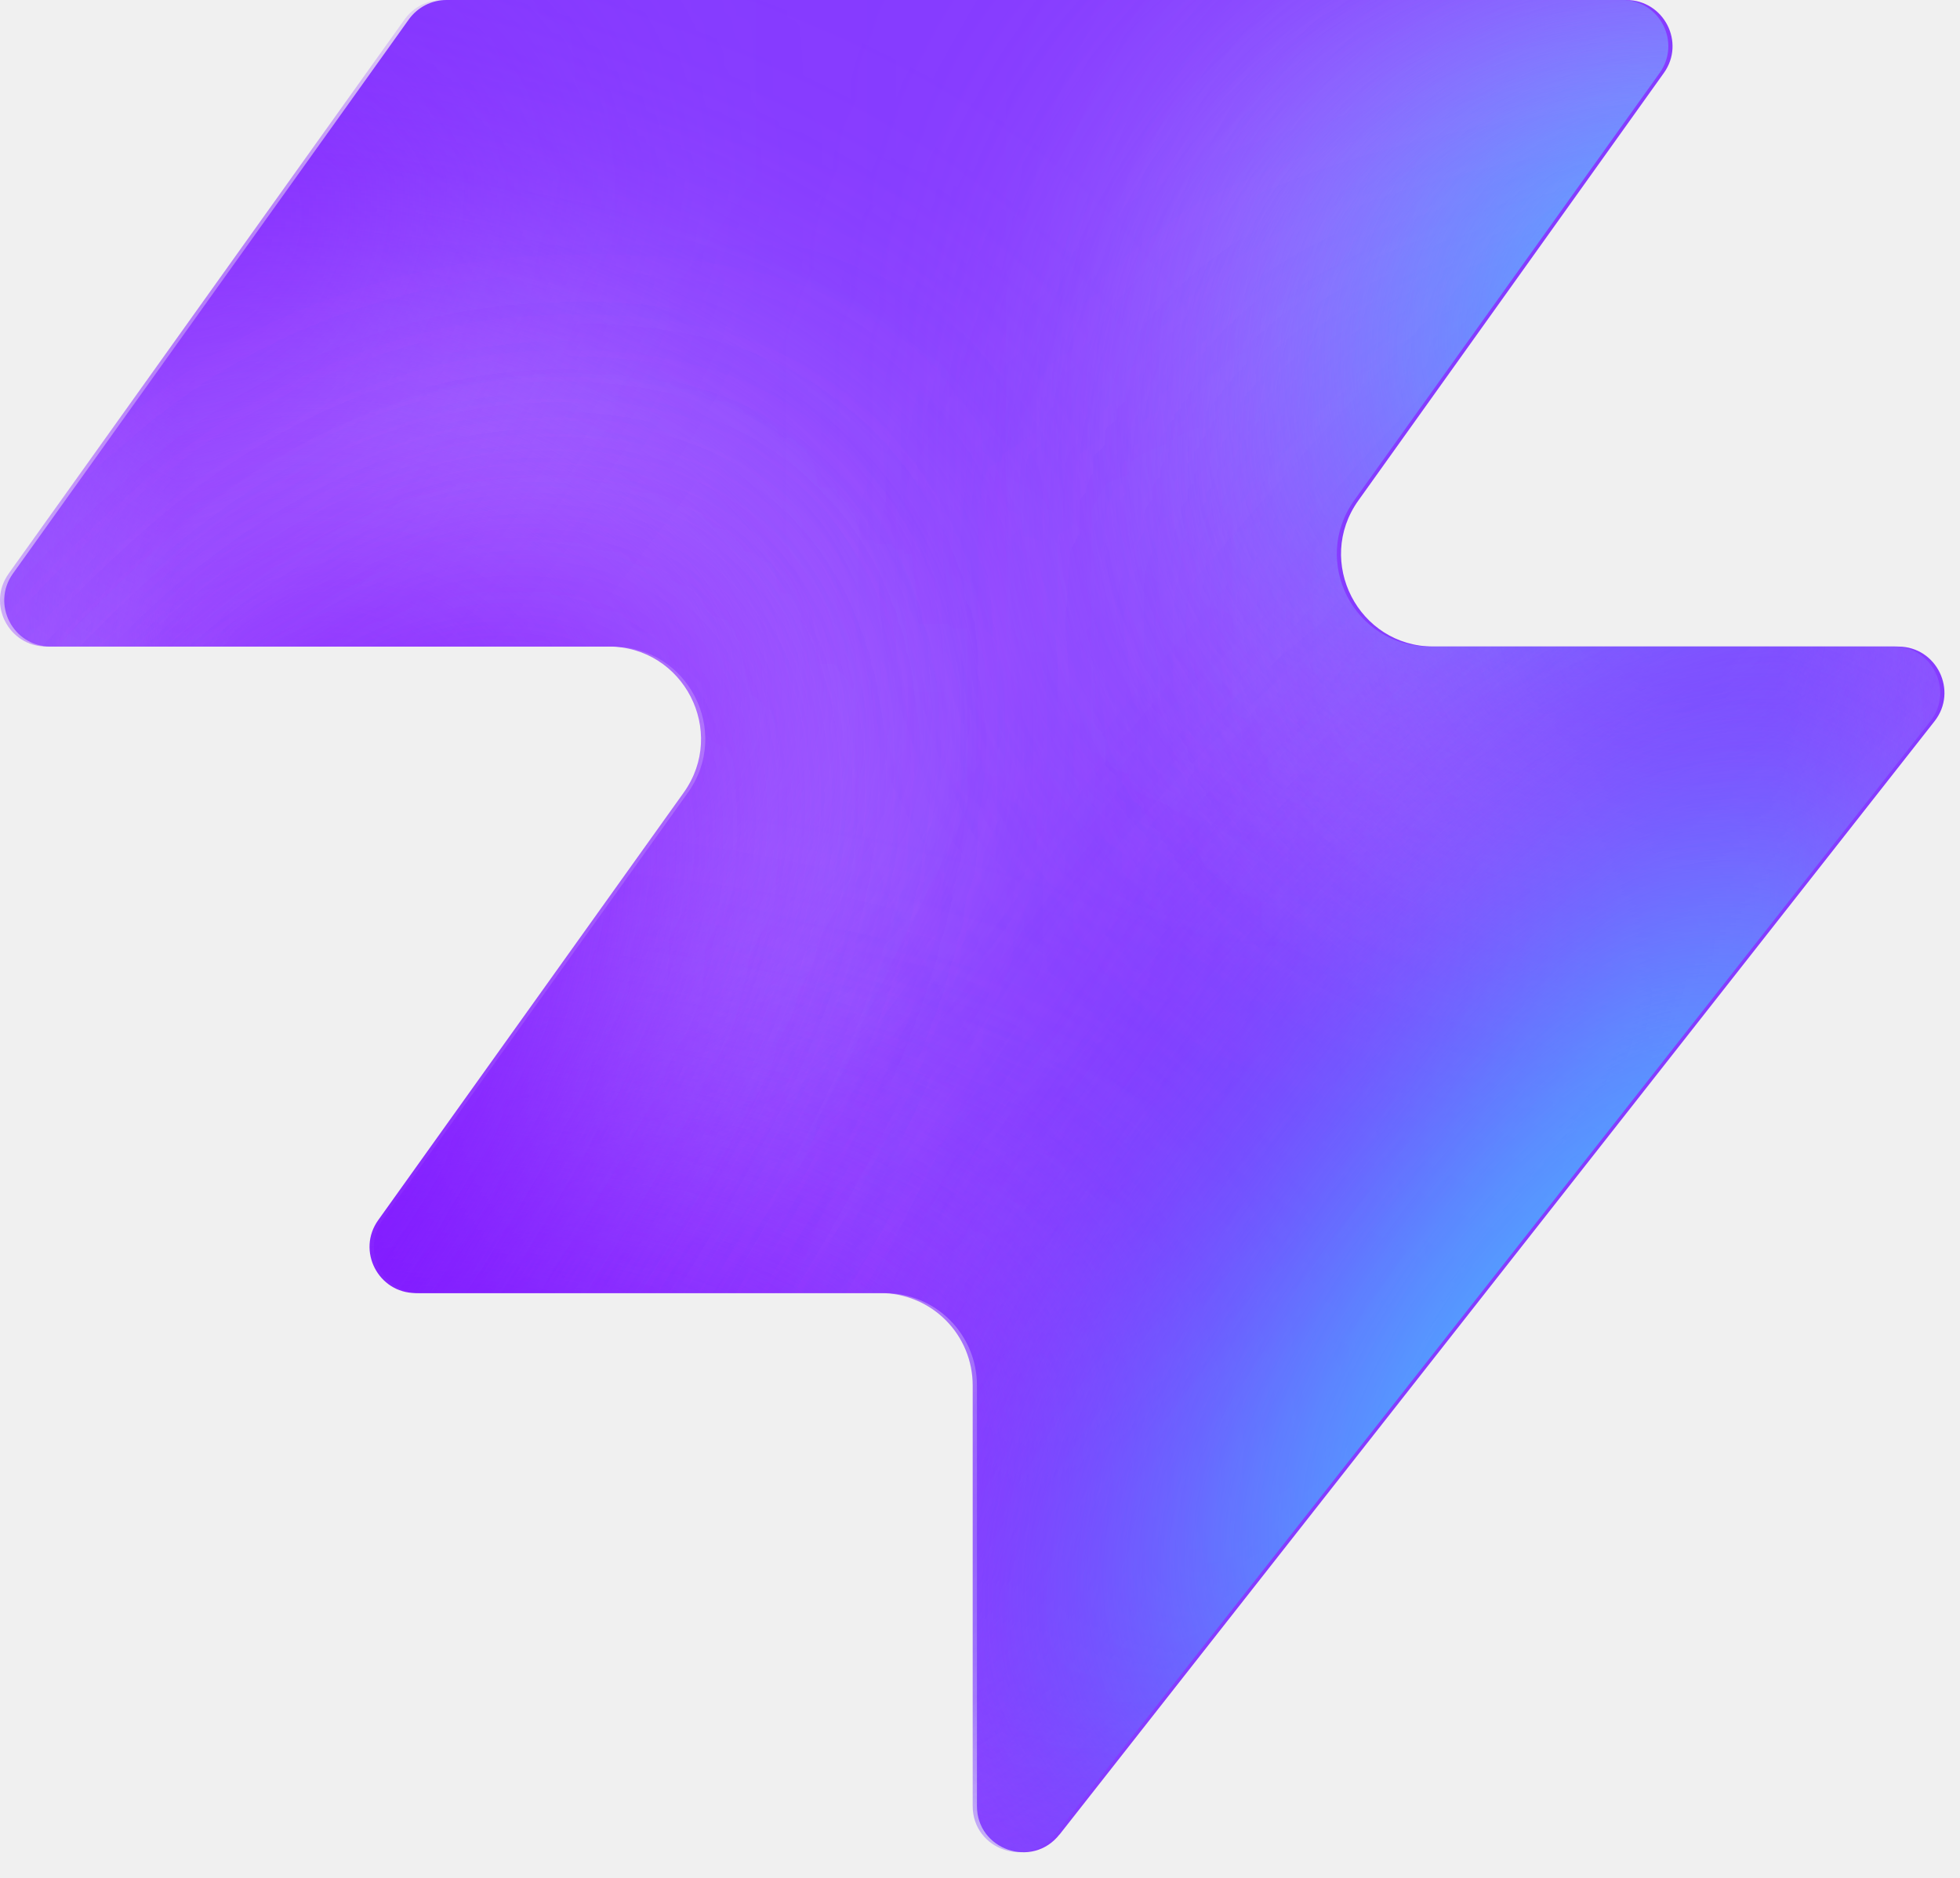
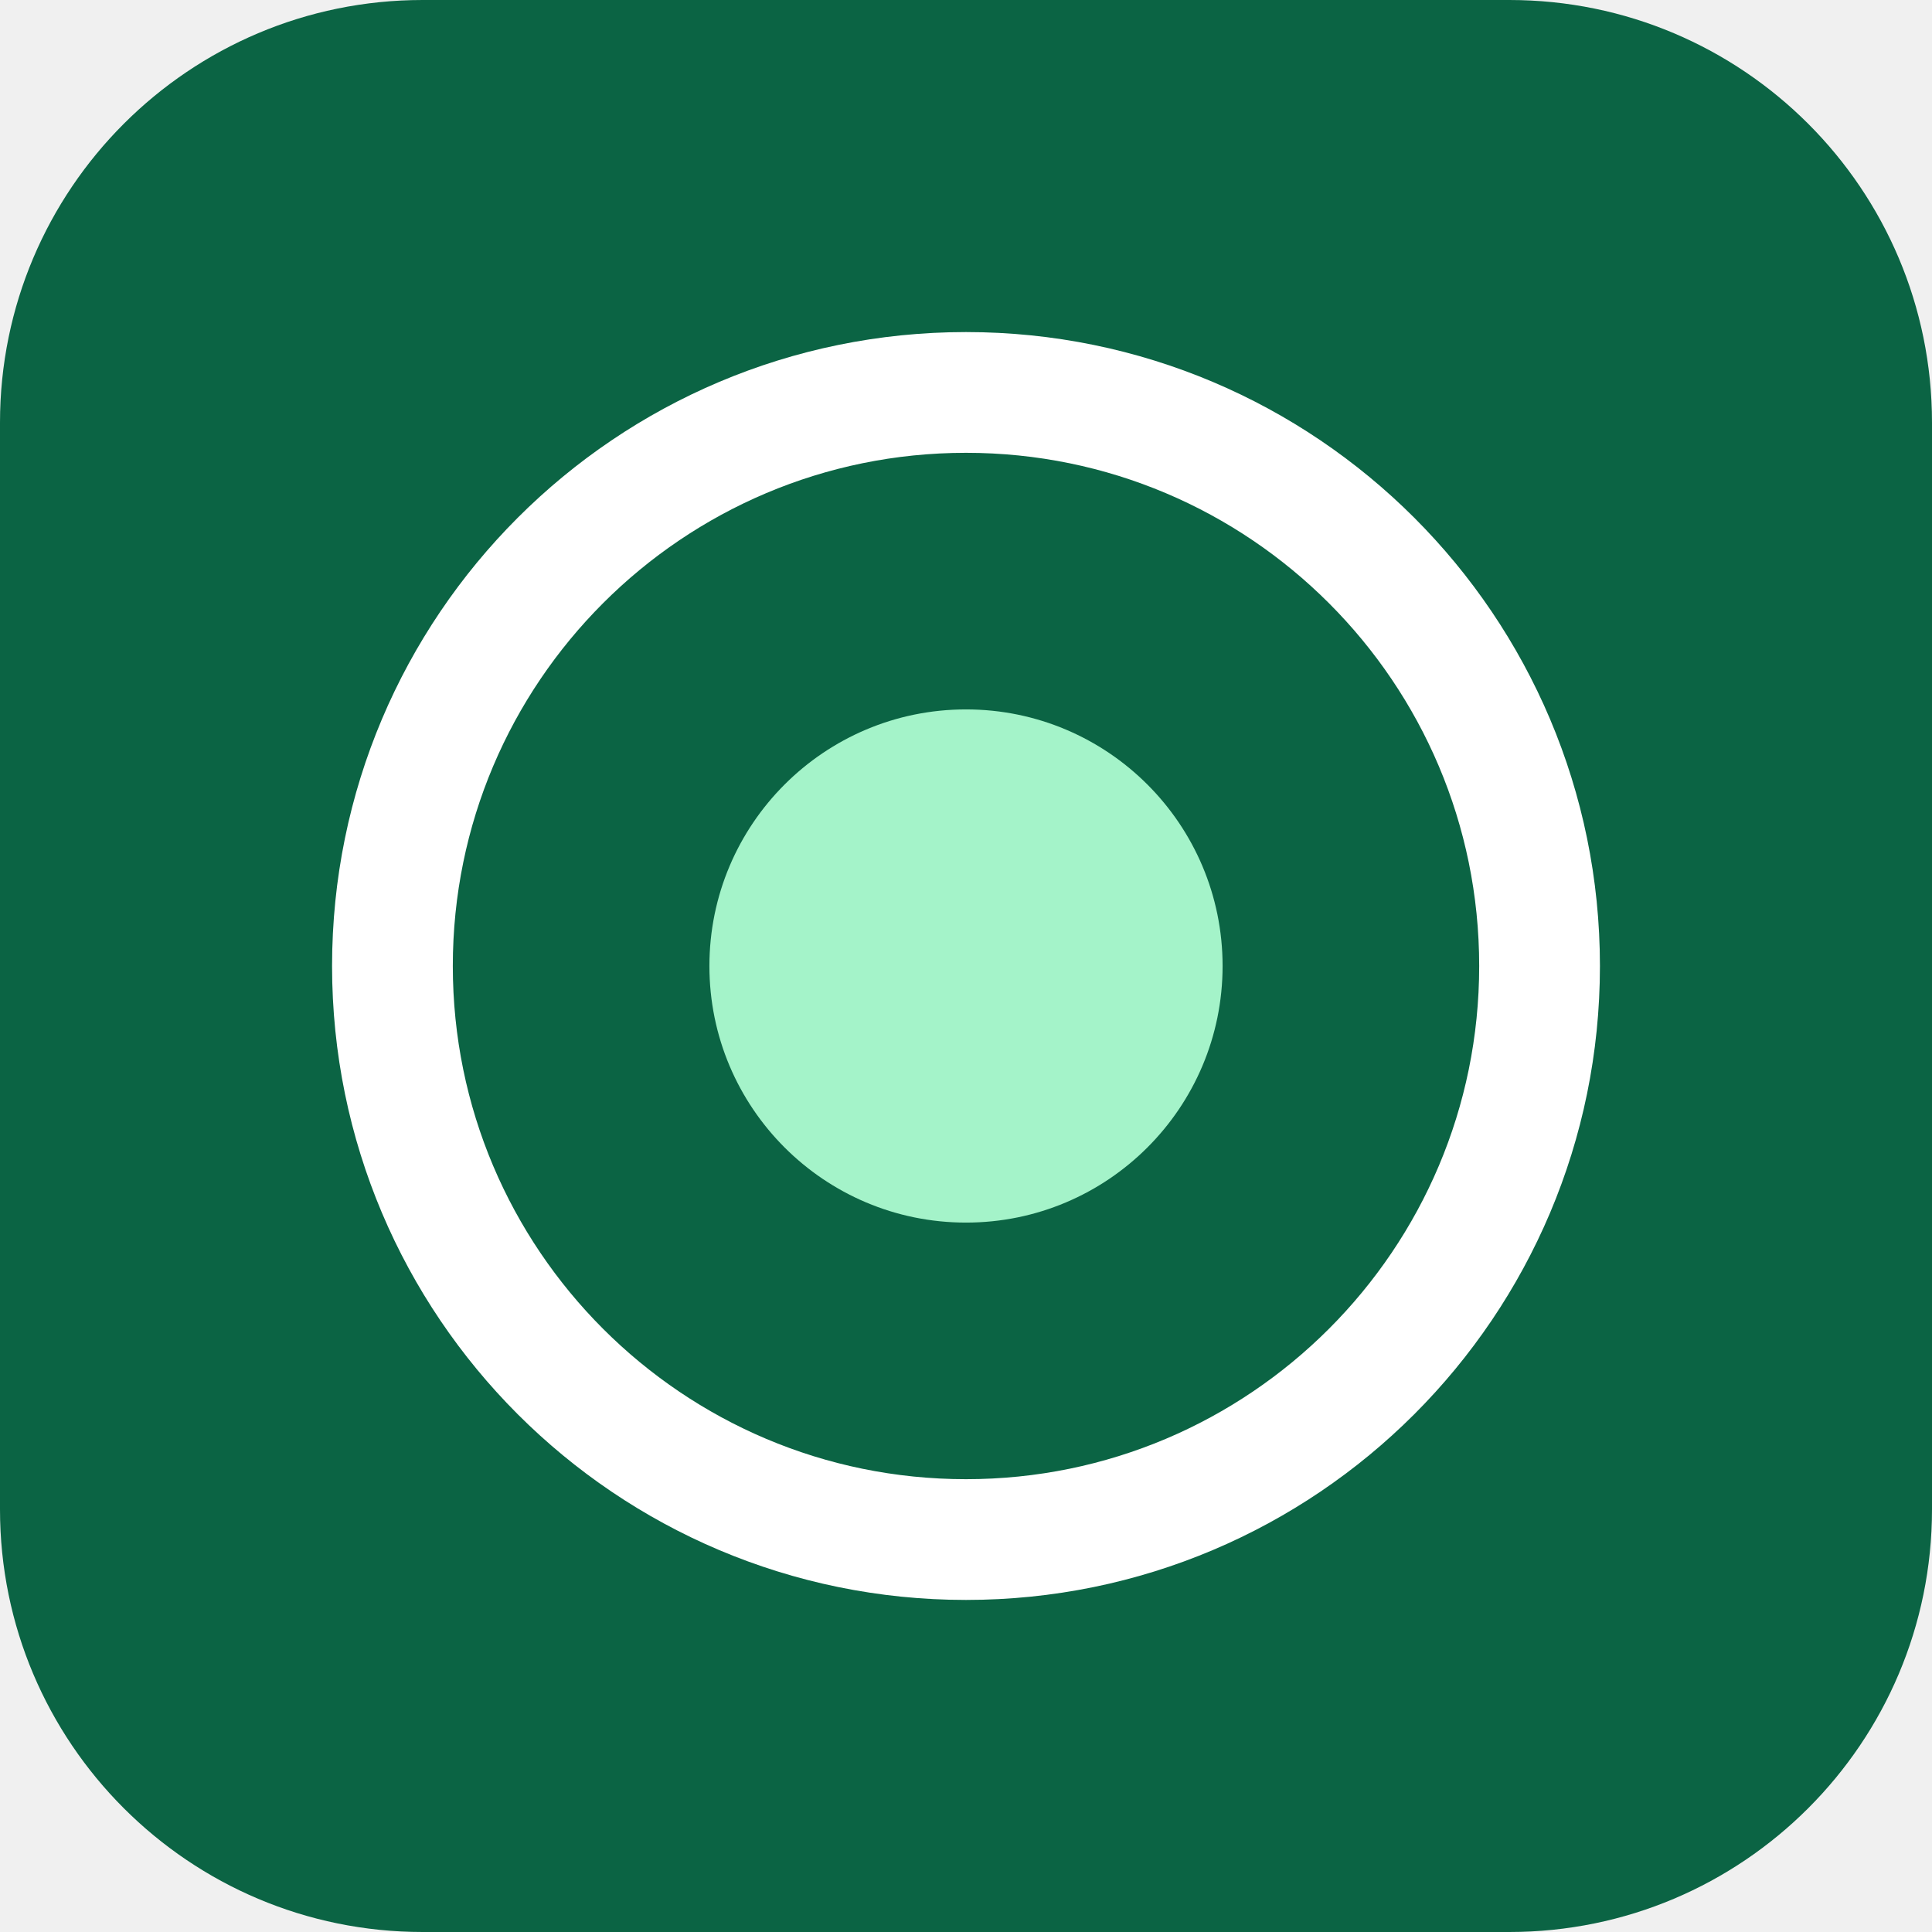
- <svg xmlns="http://www.w3.org/2000/svg" width="48" height="46" fill="none" viewBox="0 0 48 46">
-   <path fill="#863bff" d="M25.946 44.938c-.664.845-2.021.375-2.021-.698V33.937a2.26 2.26 0 0 0-2.262-2.262H10.287c-.92 0-1.456-1.04-.92-1.788l7.48-10.471c1.07-1.497 0-3.578-1.842-3.578H1.237c-.92 0-1.456-1.04-.92-1.788L10.013.474c.214-.297.556-.474.92-.474h28.894c.92 0 1.456 1.04.92 1.788l-7.48 10.471c-1.07 1.498 0 3.579 1.842 3.579h11.377c.943 0 1.473 1.088.89 1.83L25.947 44.94z" style="fill:#863bff;fill:color(display-p3 .525 .23 1);fill-opacity:1" />
-   <mask id="a" width="48" height="46" x="0" y="0" maskUnits="userSpaceOnUse" style="mask-type:alpha">
-     <path fill="#000" d="M25.842 44.938c-.664.844-2.021.375-2.021-.698V33.937a2.26 2.26 0 0 0-2.262-2.262H10.183c-.92 0-1.456-1.04-.92-1.788l7.48-10.471c1.07-1.498 0-3.579-1.842-3.579H1.133c-.92 0-1.456-1.04-.92-1.787L9.91.473c.214-.297.556-.474.92-.474h28.894c.92 0 1.456 1.04.92 1.788l-7.48 10.471c-1.07 1.498 0 3.578 1.842 3.578h11.377c.943 0 1.473 1.088.89 1.832L25.843 44.94z" style="fill:#000;fill-opacity:1" />
-   </mask>
-   <g mask="url(#a)">
-     <g filter="url(#b)">
-       <ellipse cx="5.508" cy="14.704" fill="#ede6ff" rx="5.508" ry="14.704" style="fill:#ede6ff;fill:color(display-p3 .927 .903 1);fill-opacity:1" transform="matrix(.00324 1 1 -.00324 -4.47 31.516)" />
-     </g>
-     <g filter="url(#c)">
-       <ellipse cx="10.399" cy="29.851" fill="#ede6ff" rx="10.399" ry="29.851" style="fill:#ede6ff;fill:color(display-p3 .927 .903 1);fill-opacity:1" transform="matrix(.00324 1 1 -.00324 -39.328 7.883)" />
-     </g>
-     <g filter="url(#d)">
-       <ellipse cx="5.508" cy="30.487" fill="#7e14ff" rx="5.508" ry="30.487" style="fill:#7e14ff;fill:color(display-p3 .492 .077 1);fill-opacity:1" transform="rotate(89.814 -25.913 -14.639)scale(1 -1)" />
-     </g>
-     <g filter="url(#e)">
-       <ellipse cx="5.508" cy="30.599" fill="#7e14ff" rx="5.508" ry="30.599" style="fill:#7e14ff;fill:color(display-p3 .492 .077 1);fill-opacity:1" transform="rotate(89.814 -32.644 -3.334)scale(1 -1)" />
-     </g>
-     <g filter="url(#f)">
-       <ellipse cx="5.508" cy="30.599" fill="#7e14ff" rx="5.508" ry="30.599" style="fill:#7e14ff;fill:color(display-p3 .492 .077 1);fill-opacity:1" transform="matrix(.00324 1 1 -.00324 -34.34 30.47)" />
-     </g>
-     <g filter="url(#g)">
-       <ellipse cx="14.072" cy="22.078" fill="#ede6ff" rx="14.072" ry="22.078" style="fill:#ede6ff;fill:color(display-p3 .927 .903 1);fill-opacity:1" transform="rotate(93.35 24.506 48.493)scale(-1 1)" />
-     </g>
-     <g filter="url(#h)">
-       <ellipse cx="3.47" cy="21.501" fill="#7e14ff" rx="3.47" ry="21.501" style="fill:#7e14ff;fill:color(display-p3 .492 .077 1);fill-opacity:1" transform="rotate(89.009 28.708 47.59)scale(-1 1)" />
-     </g>
-     <g filter="url(#i)">
-       <ellipse cx="3.47" cy="21.501" fill="#7e14ff" rx="3.47" ry="21.501" style="fill:#7e14ff;fill:color(display-p3 .492 .077 1);fill-opacity:1" transform="rotate(89.009 28.708 47.59)scale(-1 1)" />
-     </g>
-     <g filter="url(#j)">
-       <ellipse cx=".387" cy="8.972" fill="#7e14ff" rx="4.407" ry="29.108" style="fill:#7e14ff;fill:color(display-p3 .492 .077 1);fill-opacity:1" transform="rotate(39.51 .387 8.972)" />
-     </g>
-     <g filter="url(#k)">
-       <ellipse cx="47.523" cy="-6.092" fill="#7e14ff" rx="4.407" ry="29.108" style="fill:#7e14ff;fill:color(display-p3 .492 .077 1);fill-opacity:1" transform="rotate(37.892 47.523 -6.092)" />
-     </g>
-     <g filter="url(#l)">
-       <ellipse cx="41.412" cy="6.333" fill="#47bfff" rx="5.971" ry="9.665" style="fill:#47bfff;fill:color(display-p3 .28 .748 1);fill-opacity:1" transform="rotate(37.892 41.412 6.333)" />
-     </g>
-     <g filter="url(#m)">
-       <ellipse cx="-1.879" cy="38.332" fill="#7e14ff" rx="4.407" ry="29.108" style="fill:#7e14ff;fill:color(display-p3 .492 .077 1);fill-opacity:1" transform="rotate(37.892 -1.88 38.332)" />
-     </g>
-     <g filter="url(#n)">
-       <ellipse cx="-1.879" cy="38.332" fill="#7e14ff" rx="4.407" ry="29.108" style="fill:#7e14ff;fill:color(display-p3 .492 .077 1);fill-opacity:1" transform="rotate(37.892 -1.88 38.332)" />
-     </g>
-     <g filter="url(#o)">
-       <ellipse cx="35.651" cy="29.907" fill="#7e14ff" rx="4.407" ry="29.108" style="fill:#7e14ff;fill:color(display-p3 .492 .077 1);fill-opacity:1" transform="rotate(37.892 35.651 29.907)" />
-     </g>
-     <g filter="url(#p)">
-       <ellipse cx="38.418" cy="32.4" fill="#47bfff" rx="5.971" ry="15.297" style="fill:#47bfff;fill:color(display-p3 .28 .748 1);fill-opacity:1" transform="rotate(37.892 38.418 32.4)" />
-     </g>
-   </g>
-   <defs>
-     <filter id="b" width="60.045" height="41.654" x="-19.77" y="16.149" color-interpolation-filters="sRGB" filterUnits="userSpaceOnUse">
-       <feFlood flood-opacity="0" result="BackgroundImageFix" />
-       <feBlend in="SourceGraphic" in2="BackgroundImageFix" result="shape" />
-       <feGaussianBlur result="effect1_foregroundBlur_2002_17158" stdDeviation="7.659" />
-     </filter>
-     <filter id="c" width="90.34" height="51.437" x="-54.613" y="-7.533" color-interpolation-filters="sRGB" filterUnits="userSpaceOnUse">
-       <feFlood flood-opacity="0" result="BackgroundImageFix" />
-       <feBlend in="SourceGraphic" in2="BackgroundImageFix" result="shape" />
-       <feGaussianBlur result="effect1_foregroundBlur_2002_17158" stdDeviation="7.659" />
-     </filter>
-     <filter id="d" width="79.355" height="29.4" x="-49.64" y="2.03" color-interpolation-filters="sRGB" filterUnits="userSpaceOnUse">
-       <feFlood flood-opacity="0" result="BackgroundImageFix" />
-       <feBlend in="SourceGraphic" in2="BackgroundImageFix" result="shape" />
-       <feGaussianBlur result="effect1_foregroundBlur_2002_17158" stdDeviation="4.596" />
-     </filter>
-     <filter id="e" width="79.579" height="29.4" x="-45.045" y="20.029" color-interpolation-filters="sRGB" filterUnits="userSpaceOnUse">
-       <feFlood flood-opacity="0" result="BackgroundImageFix" />
-       <feBlend in="SourceGraphic" in2="BackgroundImageFix" result="shape" />
-       <feGaussianBlur result="effect1_foregroundBlur_2002_17158" stdDeviation="4.596" />
-     </filter>
-     <filter id="f" width="79.579" height="29.4" x="-43.513" y="21.178" color-interpolation-filters="sRGB" filterUnits="userSpaceOnUse">
-       <feFlood flood-opacity="0" result="BackgroundImageFix" />
-       <feBlend in="SourceGraphic" in2="BackgroundImageFix" result="shape" />
-       <feGaussianBlur result="effect1_foregroundBlur_2002_17158" stdDeviation="4.596" />
-     </filter>
-     <filter id="g" width="74.749" height="58.852" x="15.756" y="-17.901" color-interpolation-filters="sRGB" filterUnits="userSpaceOnUse">
-       <feFlood flood-opacity="0" result="BackgroundImageFix" />
-       <feBlend in="SourceGraphic" in2="BackgroundImageFix" result="shape" />
-       <feGaussianBlur result="effect1_foregroundBlur_2002_17158" stdDeviation="7.659" />
-     </filter>
-     <filter id="h" width="61.377" height="25.362" x="23.548" y="2.284" color-interpolation-filters="sRGB" filterUnits="userSpaceOnUse">
-       <feFlood flood-opacity="0" result="BackgroundImageFix" />
-       <feBlend in="SourceGraphic" in2="BackgroundImageFix" result="shape" />
-       <feGaussianBlur result="effect1_foregroundBlur_2002_17158" stdDeviation="4.596" />
-     </filter>
-     <filter id="i" width="61.377" height="25.362" x="23.548" y="2.284" color-interpolation-filters="sRGB" filterUnits="userSpaceOnUse">
-       <feFlood flood-opacity="0" result="BackgroundImageFix" />
-       <feBlend in="SourceGraphic" in2="BackgroundImageFix" result="shape" />
-       <feGaussianBlur result="effect1_foregroundBlur_2002_17158" stdDeviation="4.596" />
-     </filter>
-     <filter id="j" width="56.045" height="63.649" x="-27.636" y="-22.853" color-interpolation-filters="sRGB" filterUnits="userSpaceOnUse">
-       <feFlood flood-opacity="0" result="BackgroundImageFix" />
-       <feBlend in="SourceGraphic" in2="BackgroundImageFix" result="shape" />
-       <feGaussianBlur result="effect1_foregroundBlur_2002_17158" stdDeviation="4.596" />
-     </filter>
-     <filter id="k" width="54.814" height="64.646" x="20.116" y="-38.415" color-interpolation-filters="sRGB" filterUnits="userSpaceOnUse">
-       <feFlood flood-opacity="0" result="BackgroundImageFix" />
-       <feBlend in="SourceGraphic" in2="BackgroundImageFix" result="shape" />
-       <feGaussianBlur result="effect1_foregroundBlur_2002_17158" stdDeviation="4.596" />
-     </filter>
-     <filter id="l" width="33.541" height="35.313" x="24.641" y="-11.323" color-interpolation-filters="sRGB" filterUnits="userSpaceOnUse">
-       <feFlood flood-opacity="0" result="BackgroundImageFix" />
-       <feBlend in="SourceGraphic" in2="BackgroundImageFix" result="shape" />
-       <feGaussianBlur result="effect1_foregroundBlur_2002_17158" stdDeviation="4.596" />
-     </filter>
-     <filter id="m" width="54.814" height="64.646" x="-29.286" y="6.009" color-interpolation-filters="sRGB" filterUnits="userSpaceOnUse">
-       <feFlood flood-opacity="0" result="BackgroundImageFix" />
-       <feBlend in="SourceGraphic" in2="BackgroundImageFix" result="shape" />
-       <feGaussianBlur result="effect1_foregroundBlur_2002_17158" stdDeviation="4.596" />
-     </filter>
-     <filter id="n" width="54.814" height="64.646" x="-29.286" y="6.009" color-interpolation-filters="sRGB" filterUnits="userSpaceOnUse">
-       <feFlood flood-opacity="0" result="BackgroundImageFix" />
-       <feBlend in="SourceGraphic" in2="BackgroundImageFix" result="shape" />
-       <feGaussianBlur result="effect1_foregroundBlur_2002_17158" stdDeviation="4.596" />
-     </filter>
-     <filter id="o" width="54.814" height="64.646" x="8.244" y="-2.416" color-interpolation-filters="sRGB" filterUnits="userSpaceOnUse">
-       <feFlood flood-opacity="0" result="BackgroundImageFix" />
-       <feBlend in="SourceGraphic" in2="BackgroundImageFix" result="shape" />
-       <feGaussianBlur result="effect1_foregroundBlur_2002_17158" stdDeviation="4.596" />
-     </filter>
-     <filter id="p" width="39.409" height="43.623" x="18.713" y="10.588" color-interpolation-filters="sRGB" filterUnits="userSpaceOnUse">
-       <feFlood flood-opacity="0" result="BackgroundImageFix" />
-       <feBlend in="SourceGraphic" in2="BackgroundImageFix" result="shape" />
-       <feGaussianBlur result="effect1_foregroundBlur_2002_17158" stdDeviation="4.596" />
-     </filter>
-   </defs>
+ <svg xmlns="http://www.w3.org/2000/svg" viewBox="0 0 64 64" role="img" aria-label="Plately">
+   <rect width="64" height="64" rx="14" fill="#0b6444" />
+   <circle cx="32" cy="32" r="19" fill="none" stroke="#ffffff" stroke-width="4" />
+   <circle cx="32" cy="32" r="8.5" fill="#a4f3c9" />
</svg>
